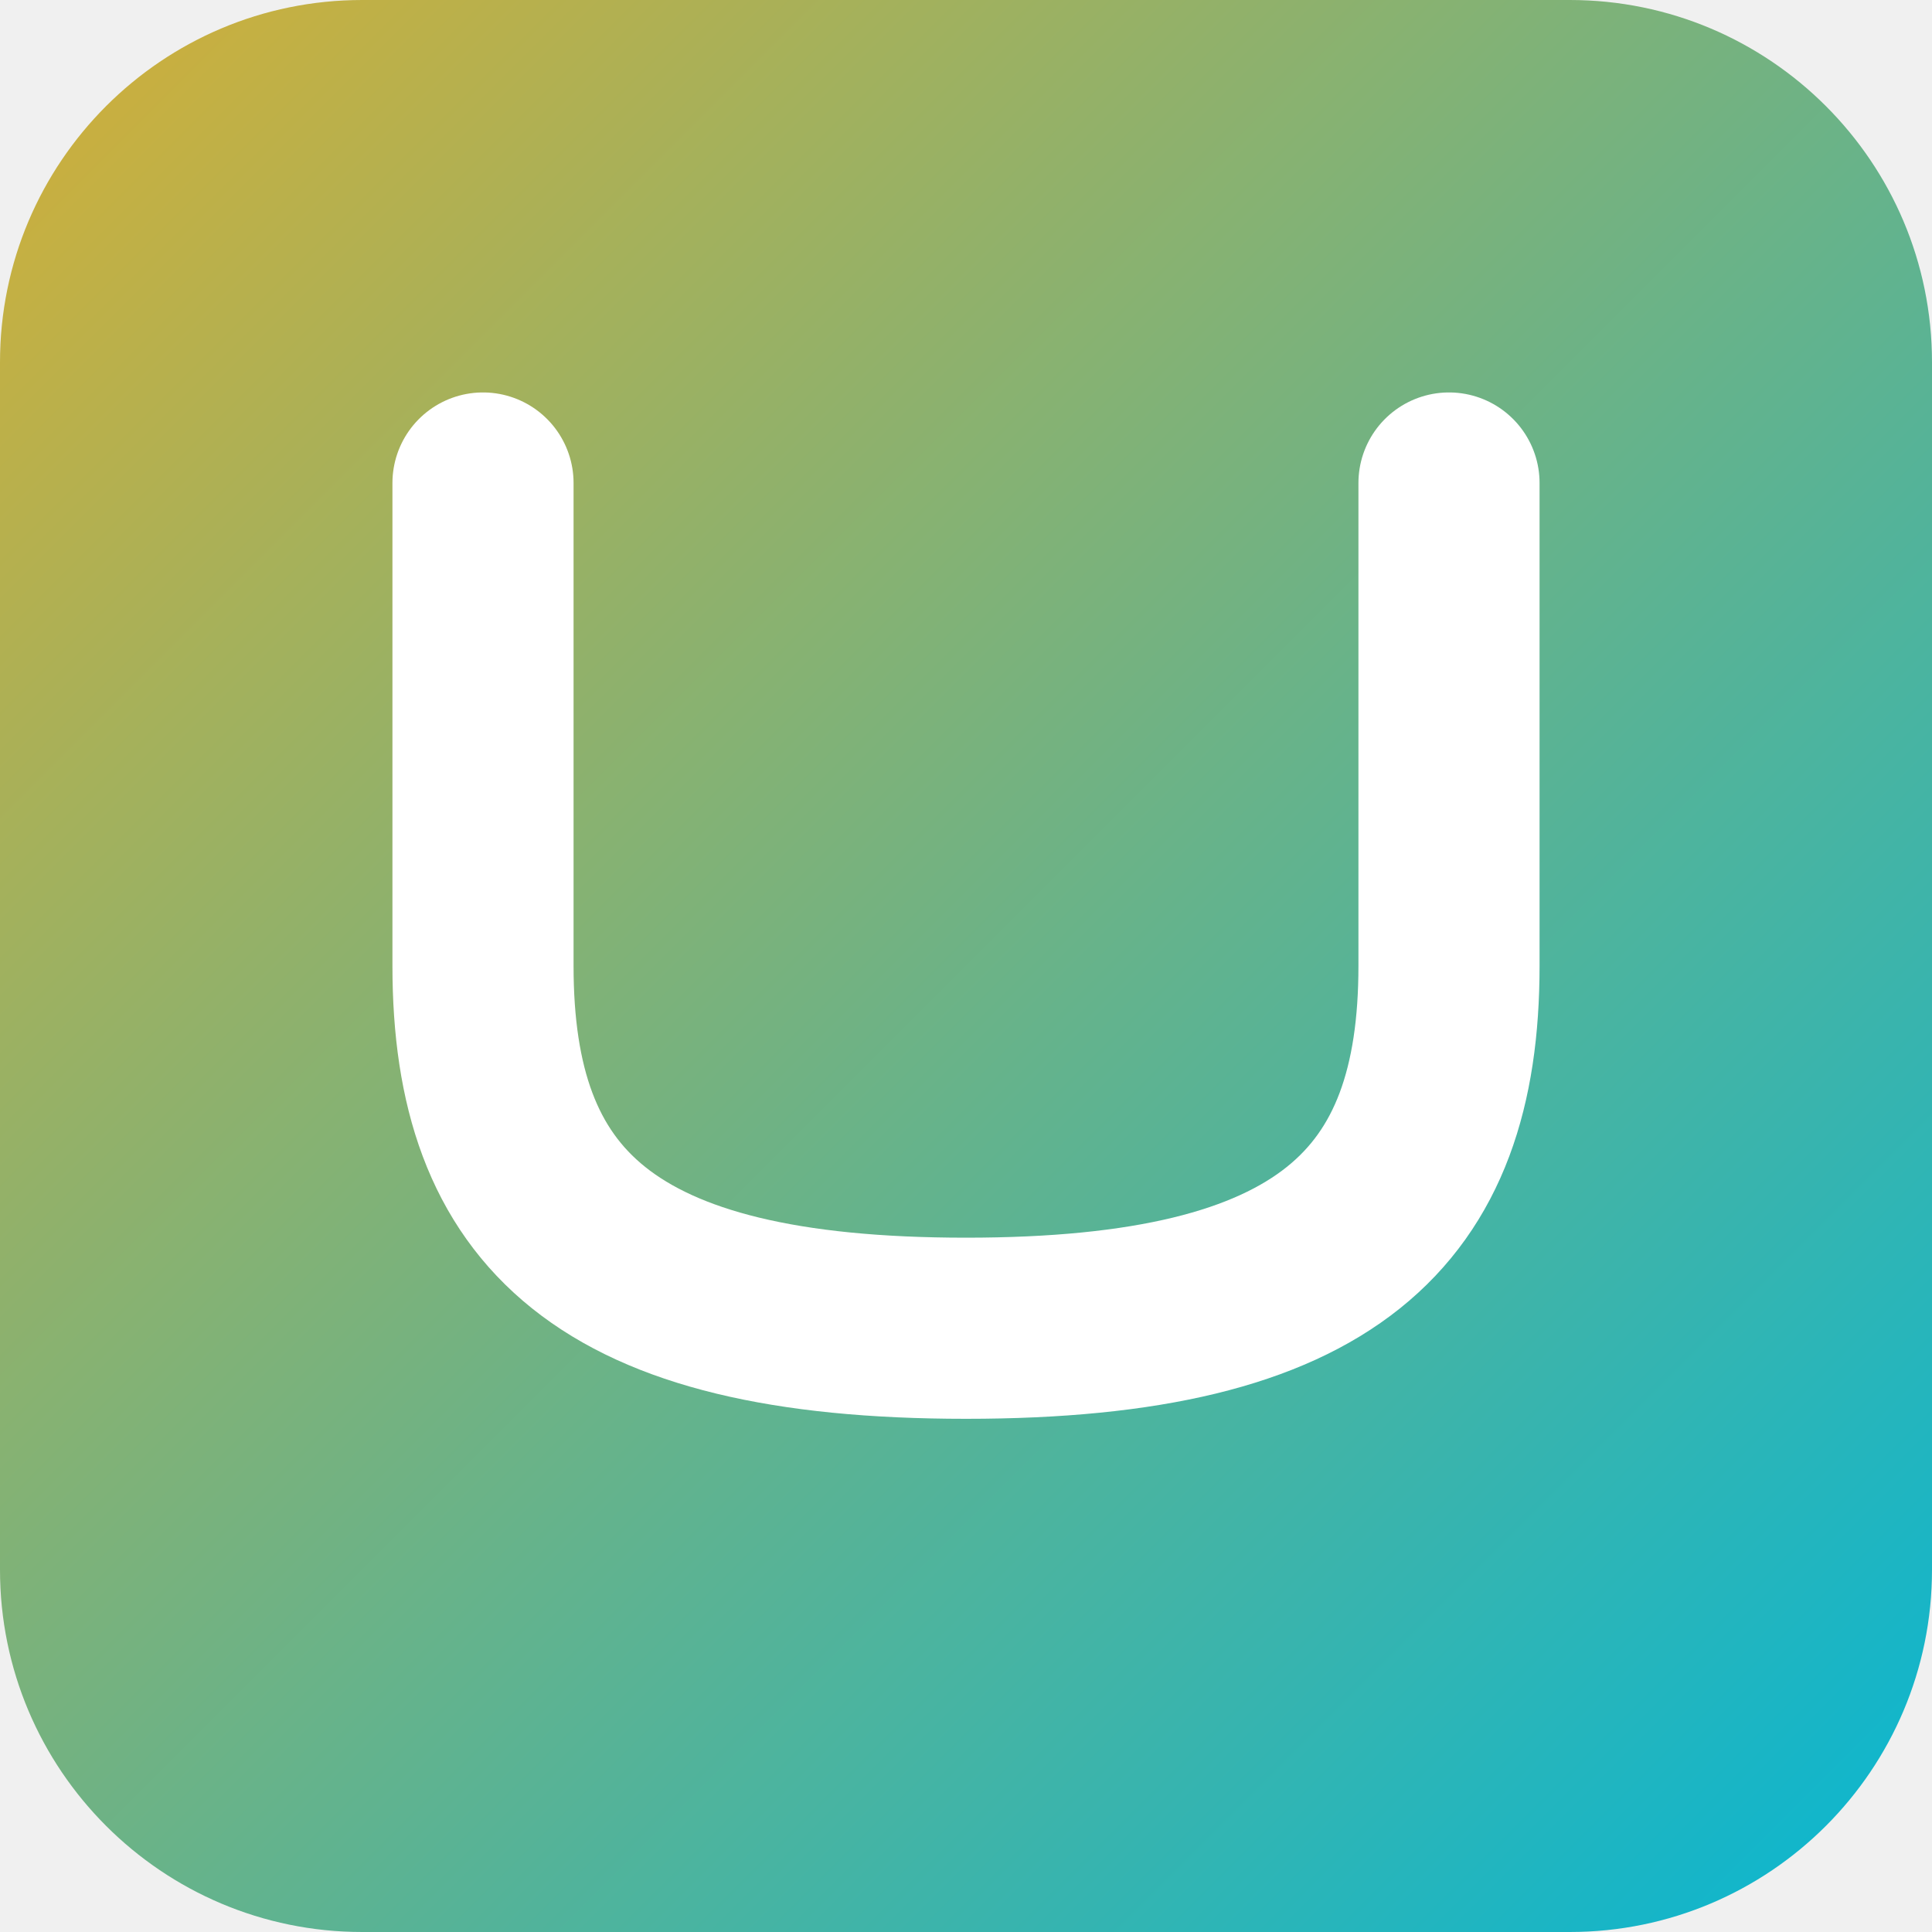
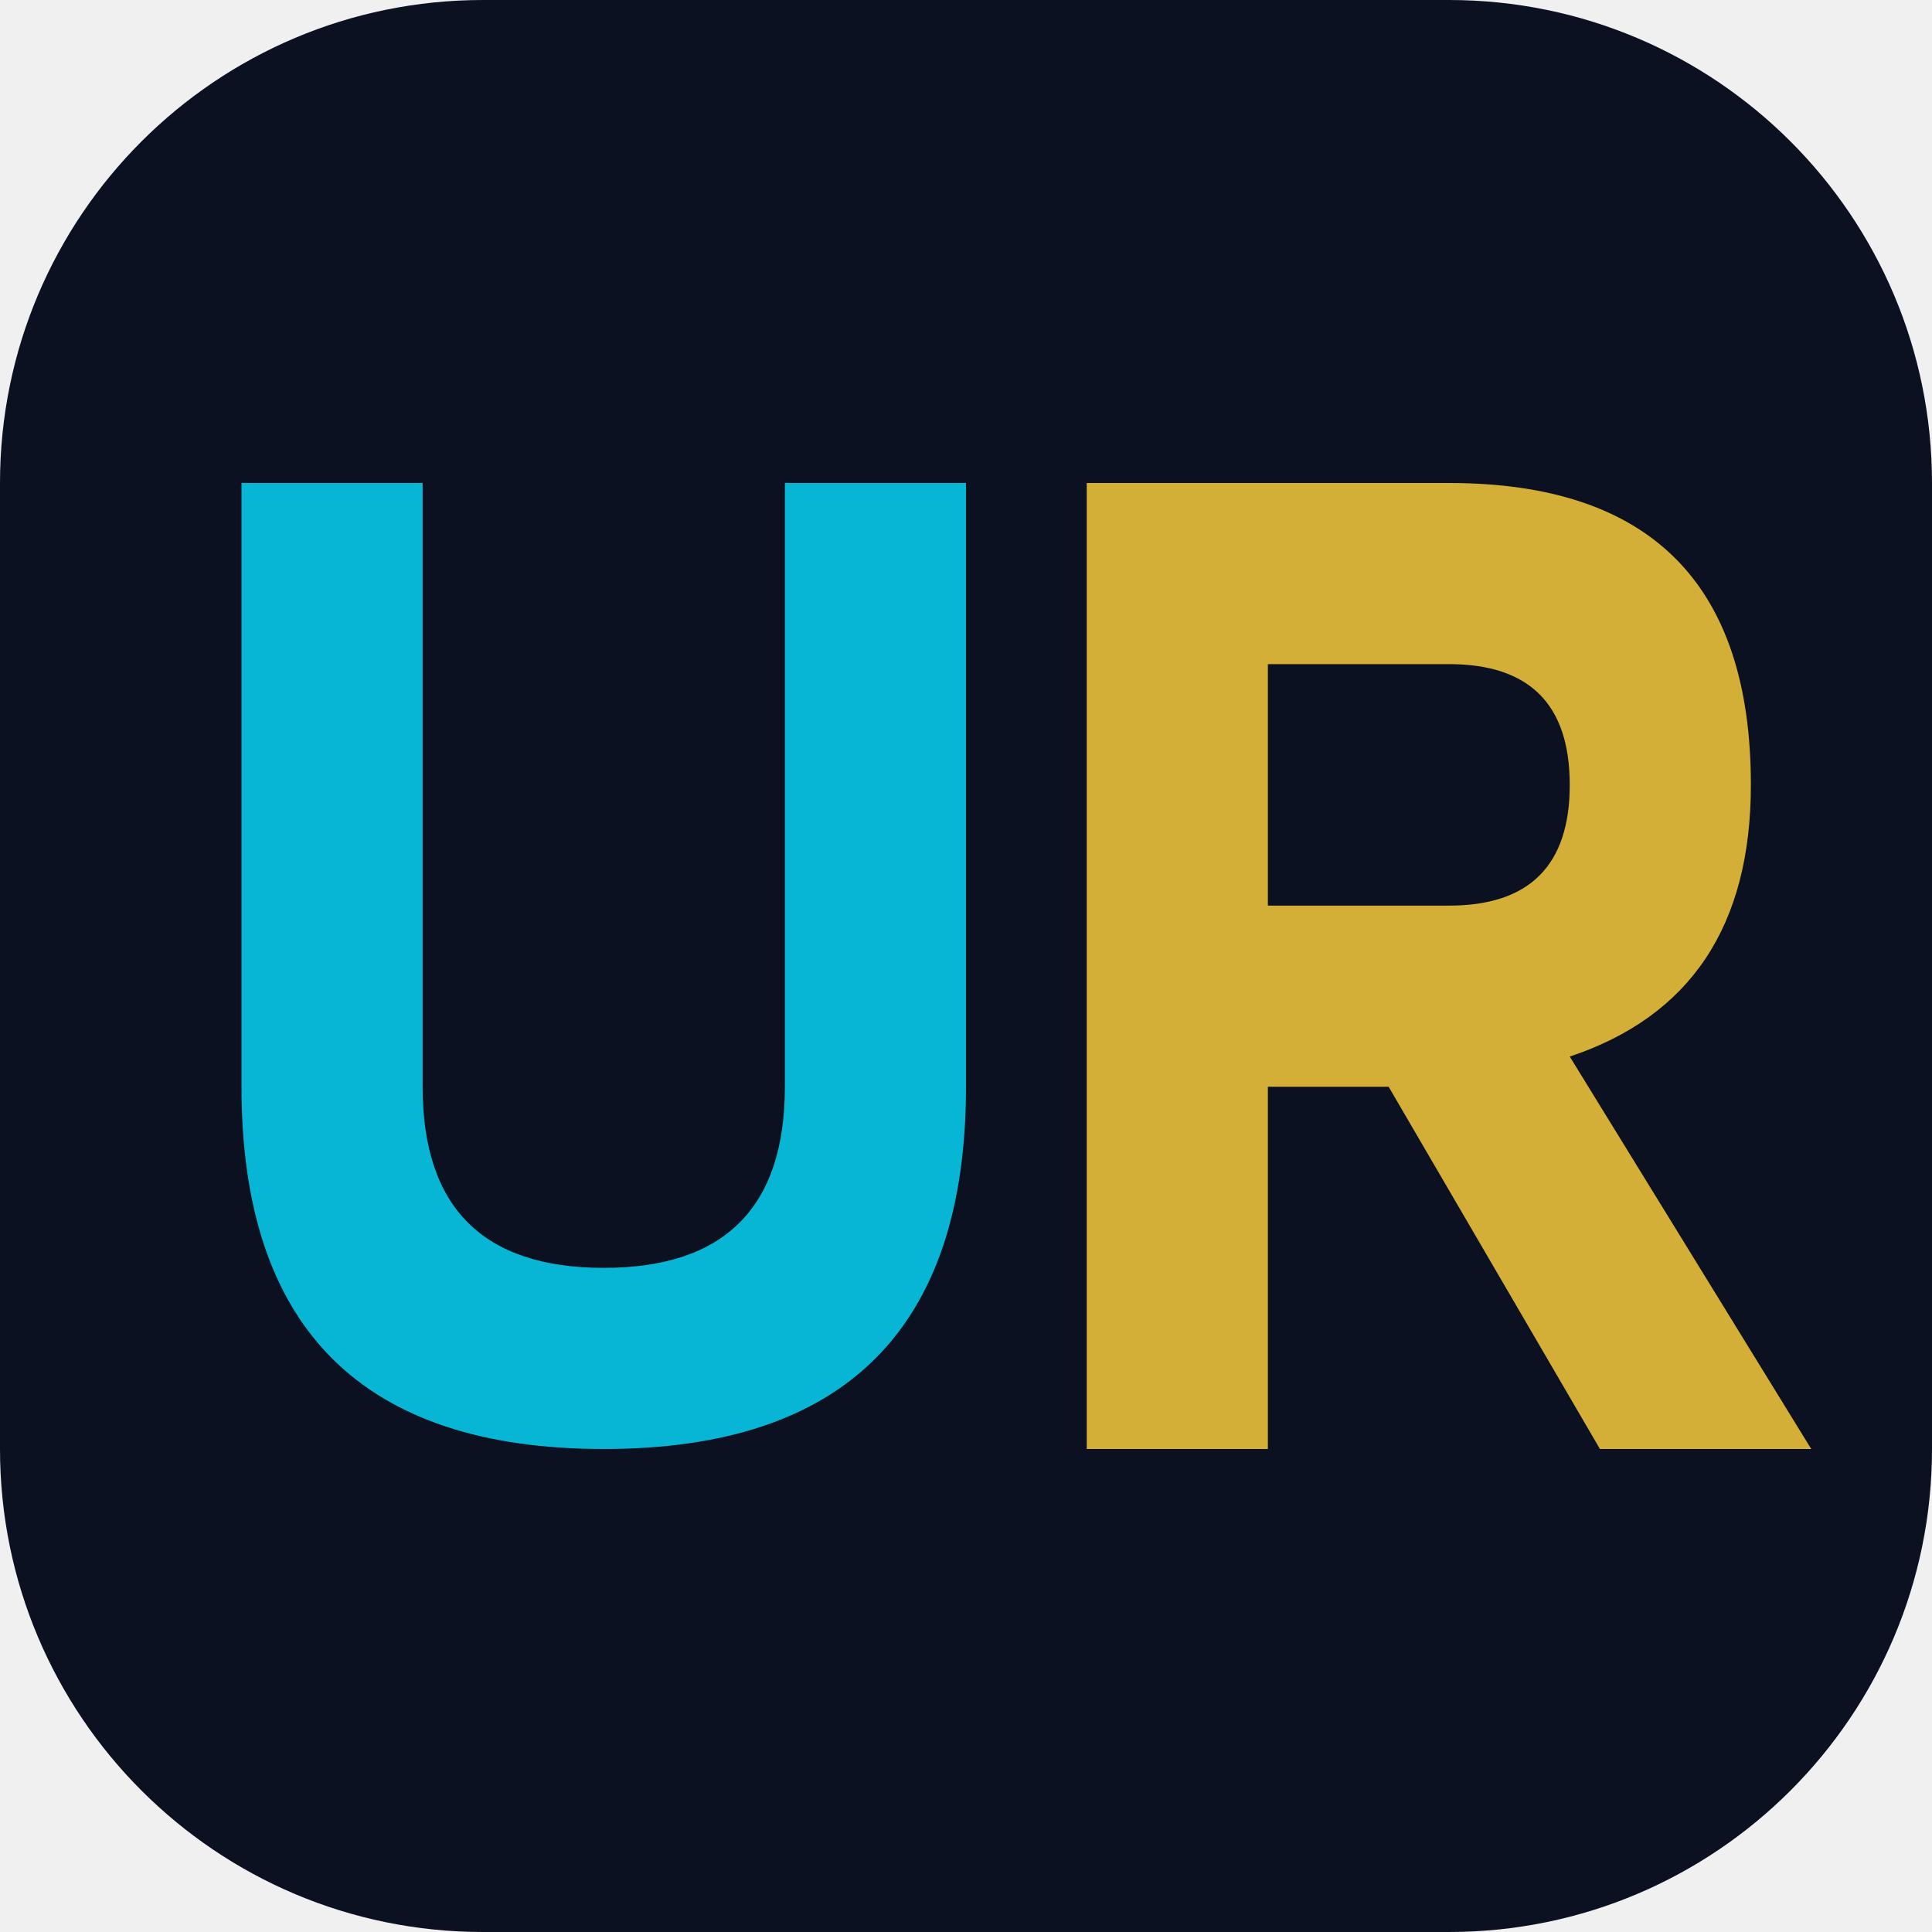
<svg xmlns="http://www.w3.org/2000/svg" width="32" height="32" viewBox="0 0 32 32" fill="none">
-   <defs>
-     <linearGradient id="gradient" x1="0%" y1="0%" x2="100%" y2="100%">
-       <stop offset="0%" style="stop-color:#D4AF37;stop-opacity:1" />
-       <stop offset="100%" style="stop-color:#06B6D4;stop-opacity:1" />
-     </linearGradient>
-   </defs>
-   <rect width="32" height="32" rx="6" fill="url(#gradient)" />
-   <path d="M8 8 V16 C8 20 10 22 16 22 C22 22 24 20 24 16 V8" stroke="white" stroke-width="3" stroke-linecap="round" stroke-linejoin="round" fill="none" />
+   <rect width="32" height="32" rx="8" fill="#0B1120" />
+   <path d="M4 8 L4 18 Q4 24 10 24 Q16 24 16 18 L16 8 L13 8 L13 18 Q13 21 10 21 Q7 21 7 18 L7 8 Z" fill="#06B6D4" />
+   <path d="M18 8 L18 24 L21 24 L21 18 L23 18 L26.5 24 L30 24 L26 17.5 Q29 16.5 29 13 Q29 8 24 8 Z M21 11 L24 11 Q26 11 26 13 Q26 15 24 15 L21 15 Z" fill="#D4AF37" />
</svg>
